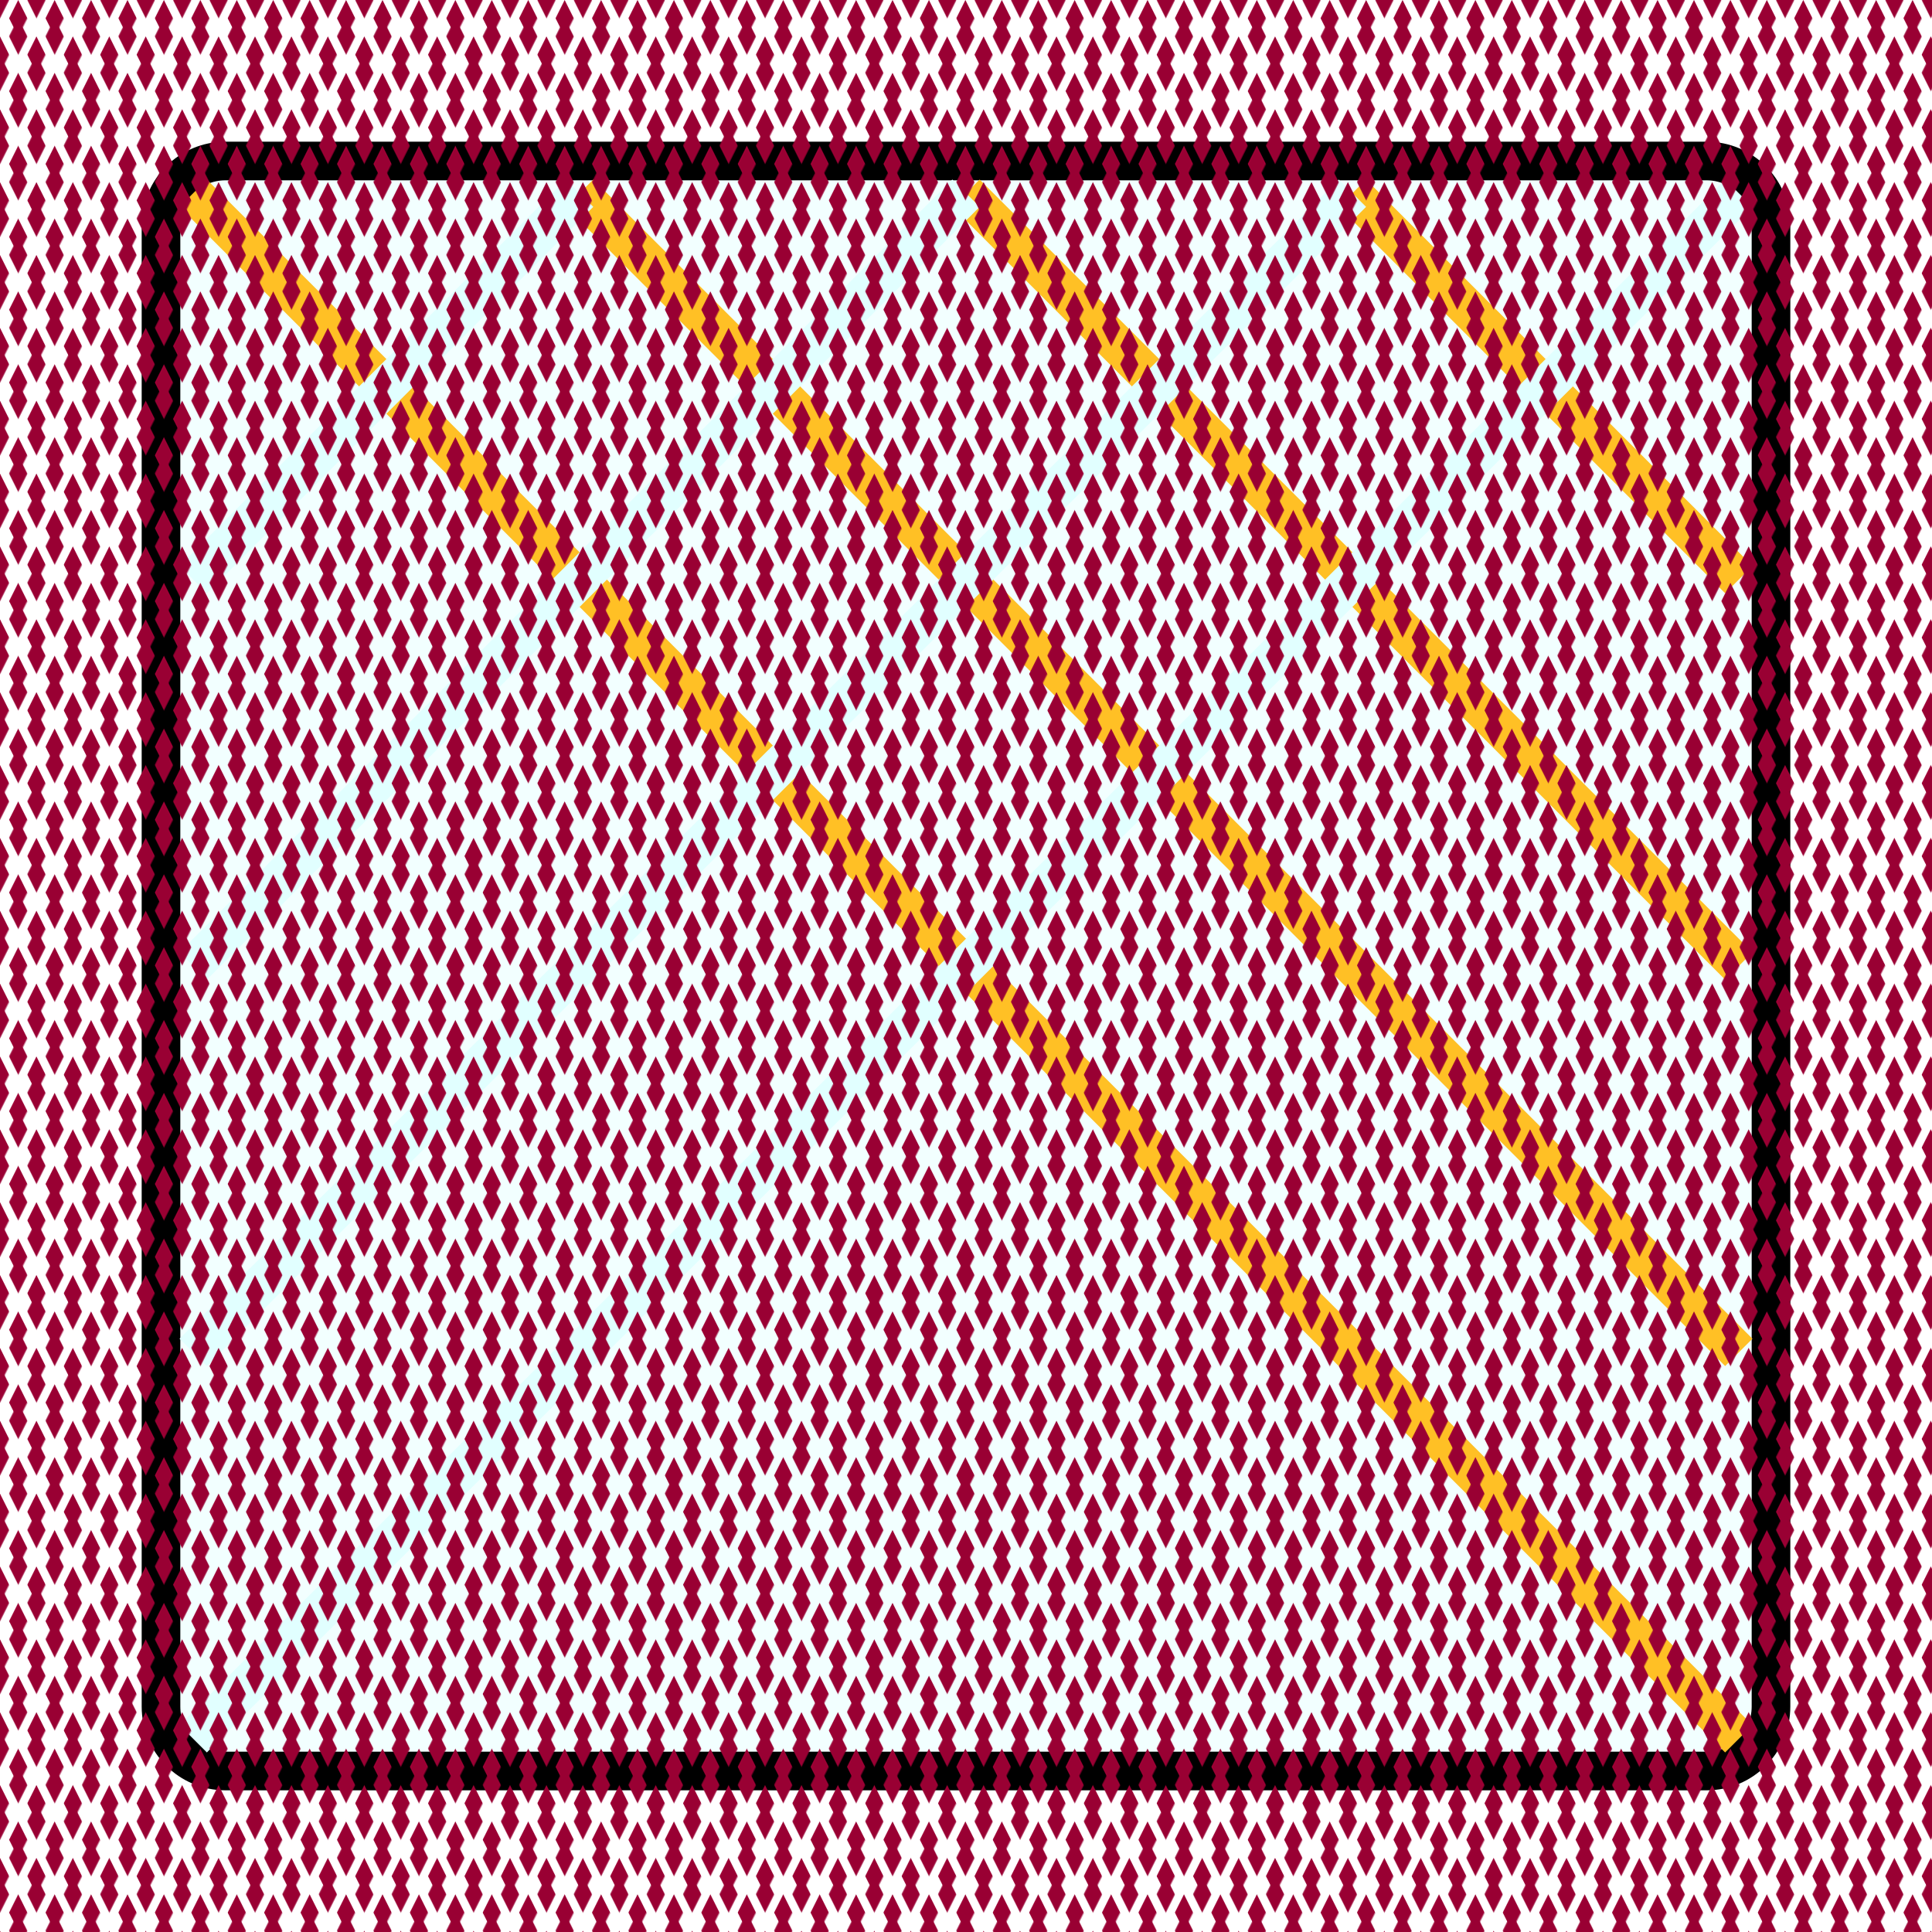
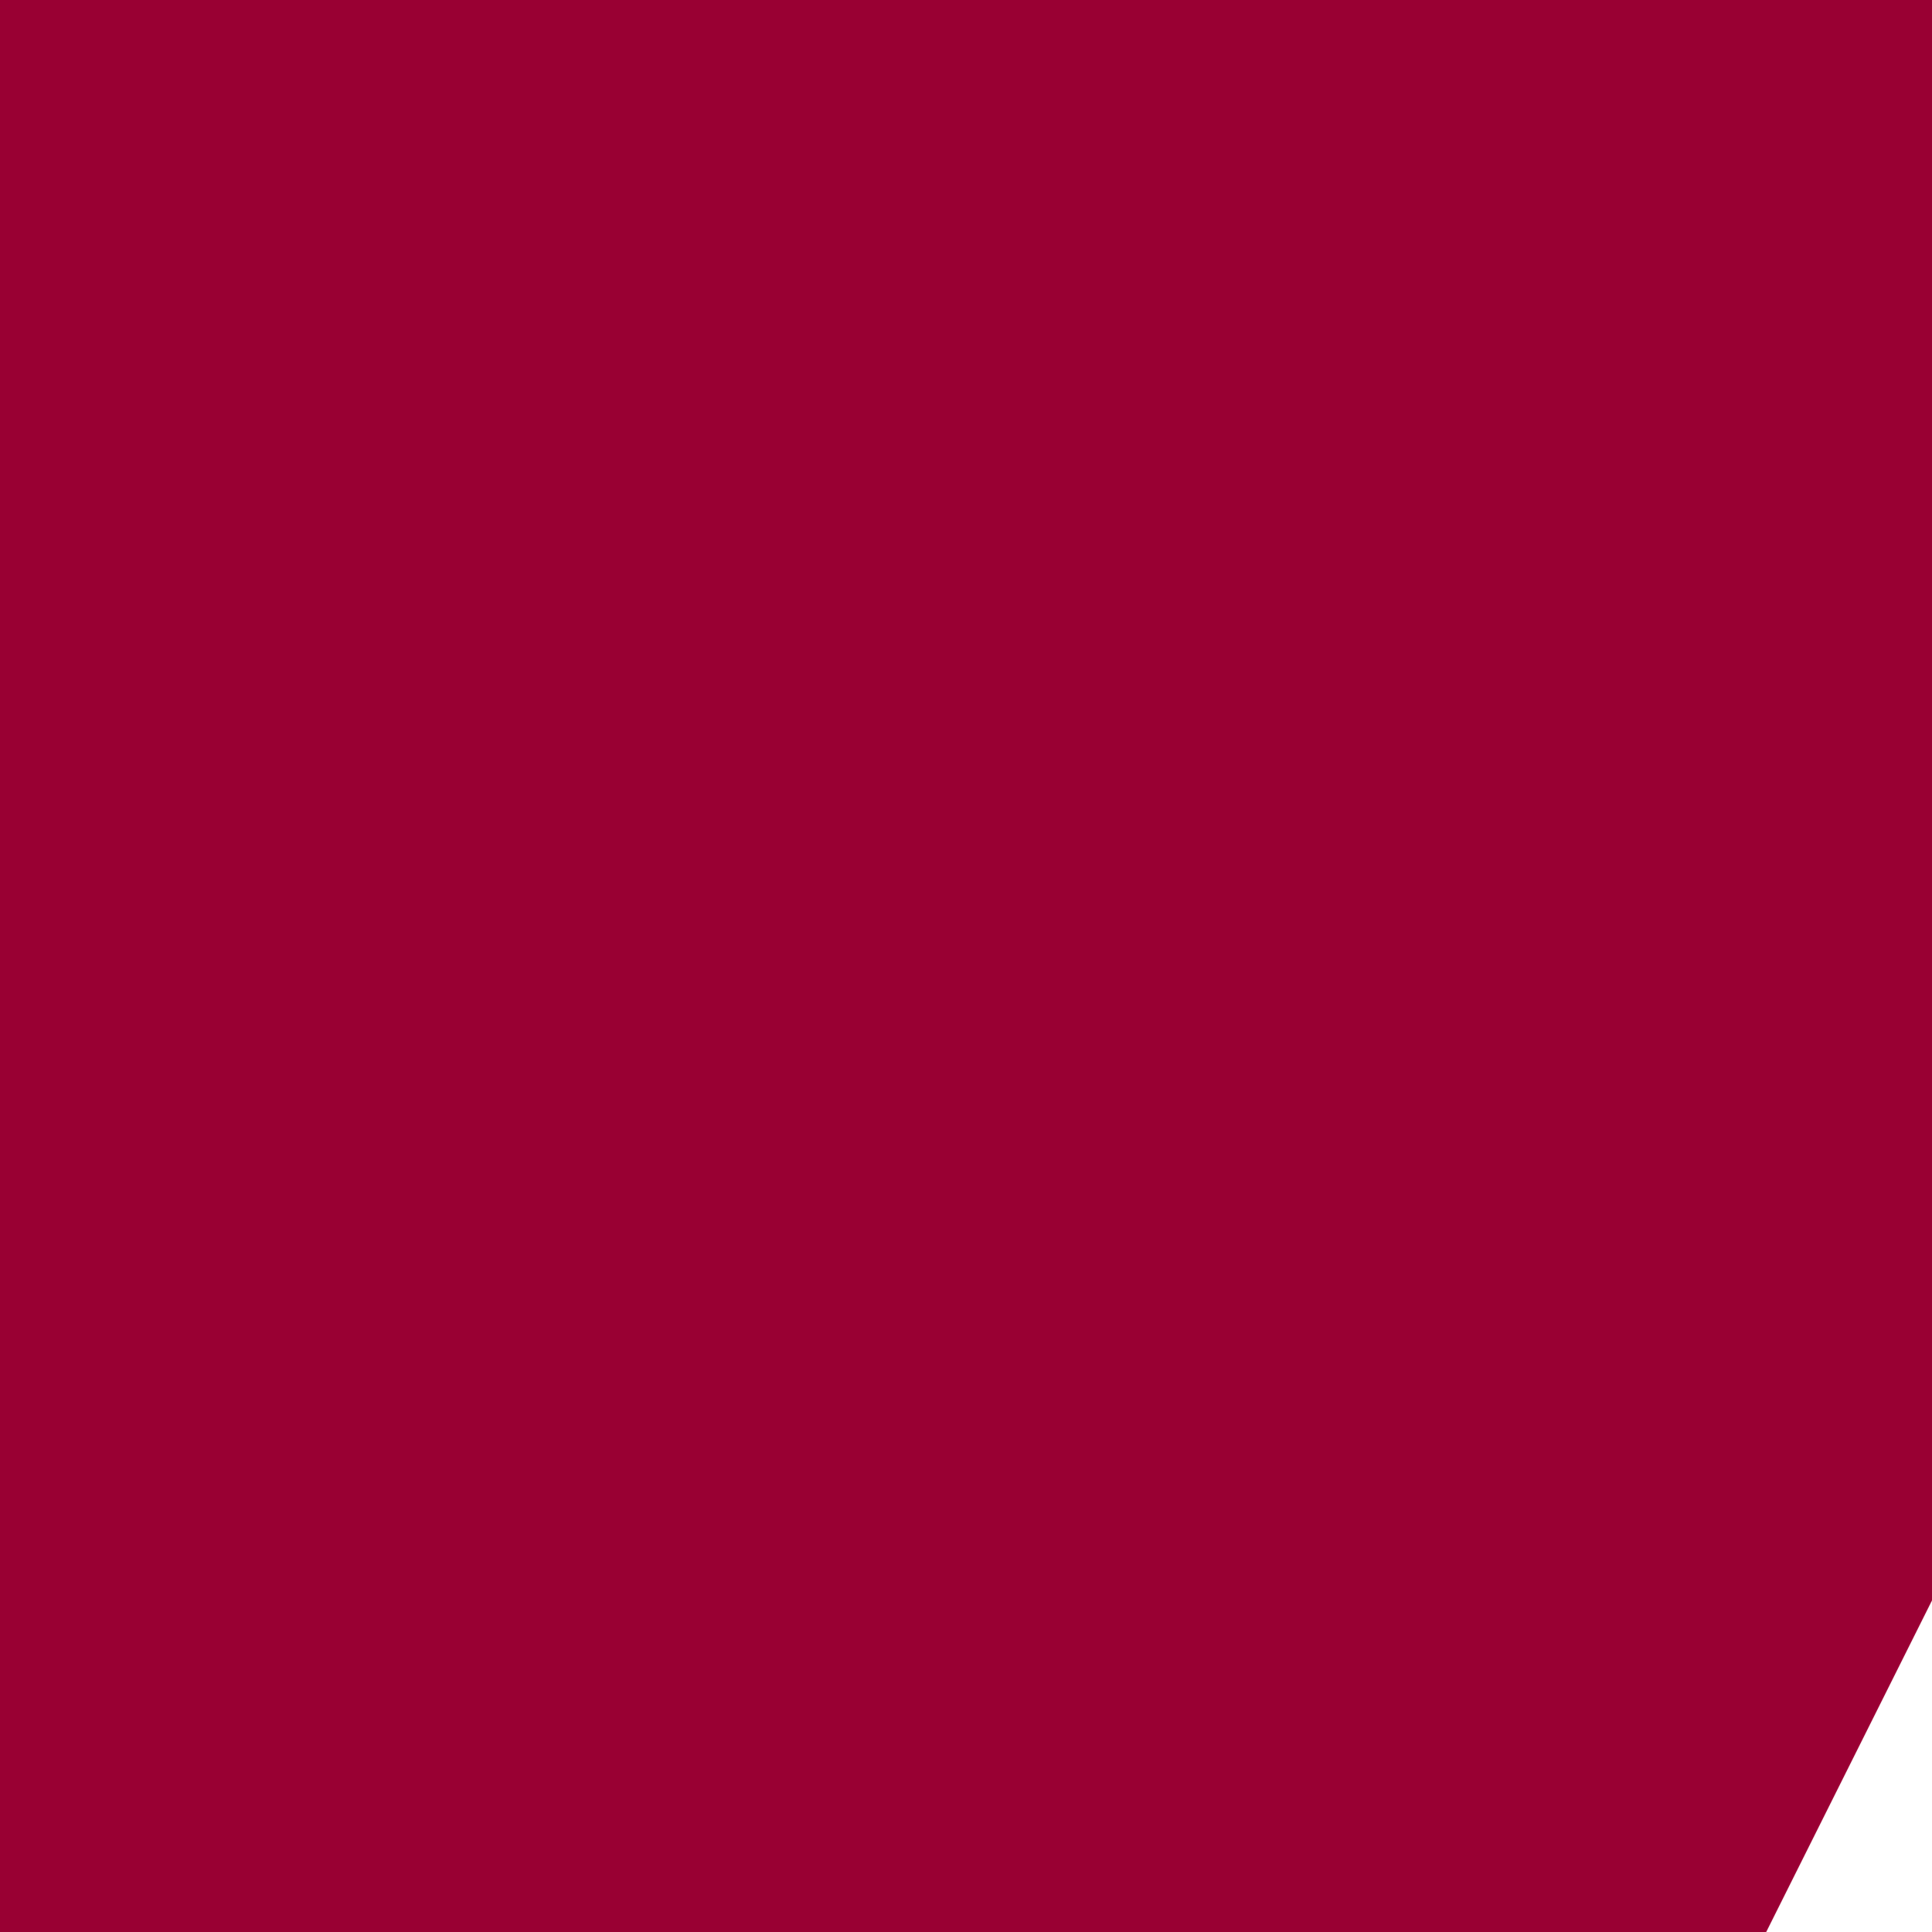
- <svg xmlns="http://www.w3.org/2000/svg" height="300" width="300">
-   <a id="bars">
-     <rect x="25" y="25" rx="10" ry="10" width="250" height="250" fill="rgb(224,255,255)" fill-opacity="0.4" stroke=" black" stroke-width="6" />
-     <path d="M 30 30 l 240 240" stroke="rgb(255,192,037)" stroke-width="6" />
-     <path d="M 90 30 l 180 180" stroke="rgb(255,192,037)" stroke-width="6" />
-     <path d="M 150 30 l 120 120" stroke="rgb(255,192,037)" stroke-width="6" />
-     <path d="M 210 30 l 60 60" stroke="rgb(255,192,037)" stroke-width="6" />
-     <path d="M 270 30 l -240 240" stroke="rgb(225,255,255)" stroke-width="6" />
-     <path d="M 210 30 l -180 180" stroke="rgb(225,255,255)" stroke-width="6" />
-     <path d="M 150 30 l -120 120" stroke="rgb(225,255,255)" stroke-width="6" />
-     <path d="M 90 30 l -60 60" stroke="rgb(225,255,255)" stroke-width="6" />
-   </a>
+ <svg xmlns="http://www.w3.org/2000/svg">
  <g id="Card-Back">
    <defs>
      <pattern id="m" x="2" y="2" width="4" height="4" patternTransform="scale(1,2) rotate(45)" patternUnits="userSpaceOnUse">
        <rect id="square" width="2" height="2" fill="#990033" />
        <use href="#square" transform="translate(1,1)" />
      </pattern>
      <rect id="motiv" width="100%" height="100%" fill="url(#m)" />
    </defs>
    <use href="#motiv" x="0%" y="0%" />
  </g>
</svg>
